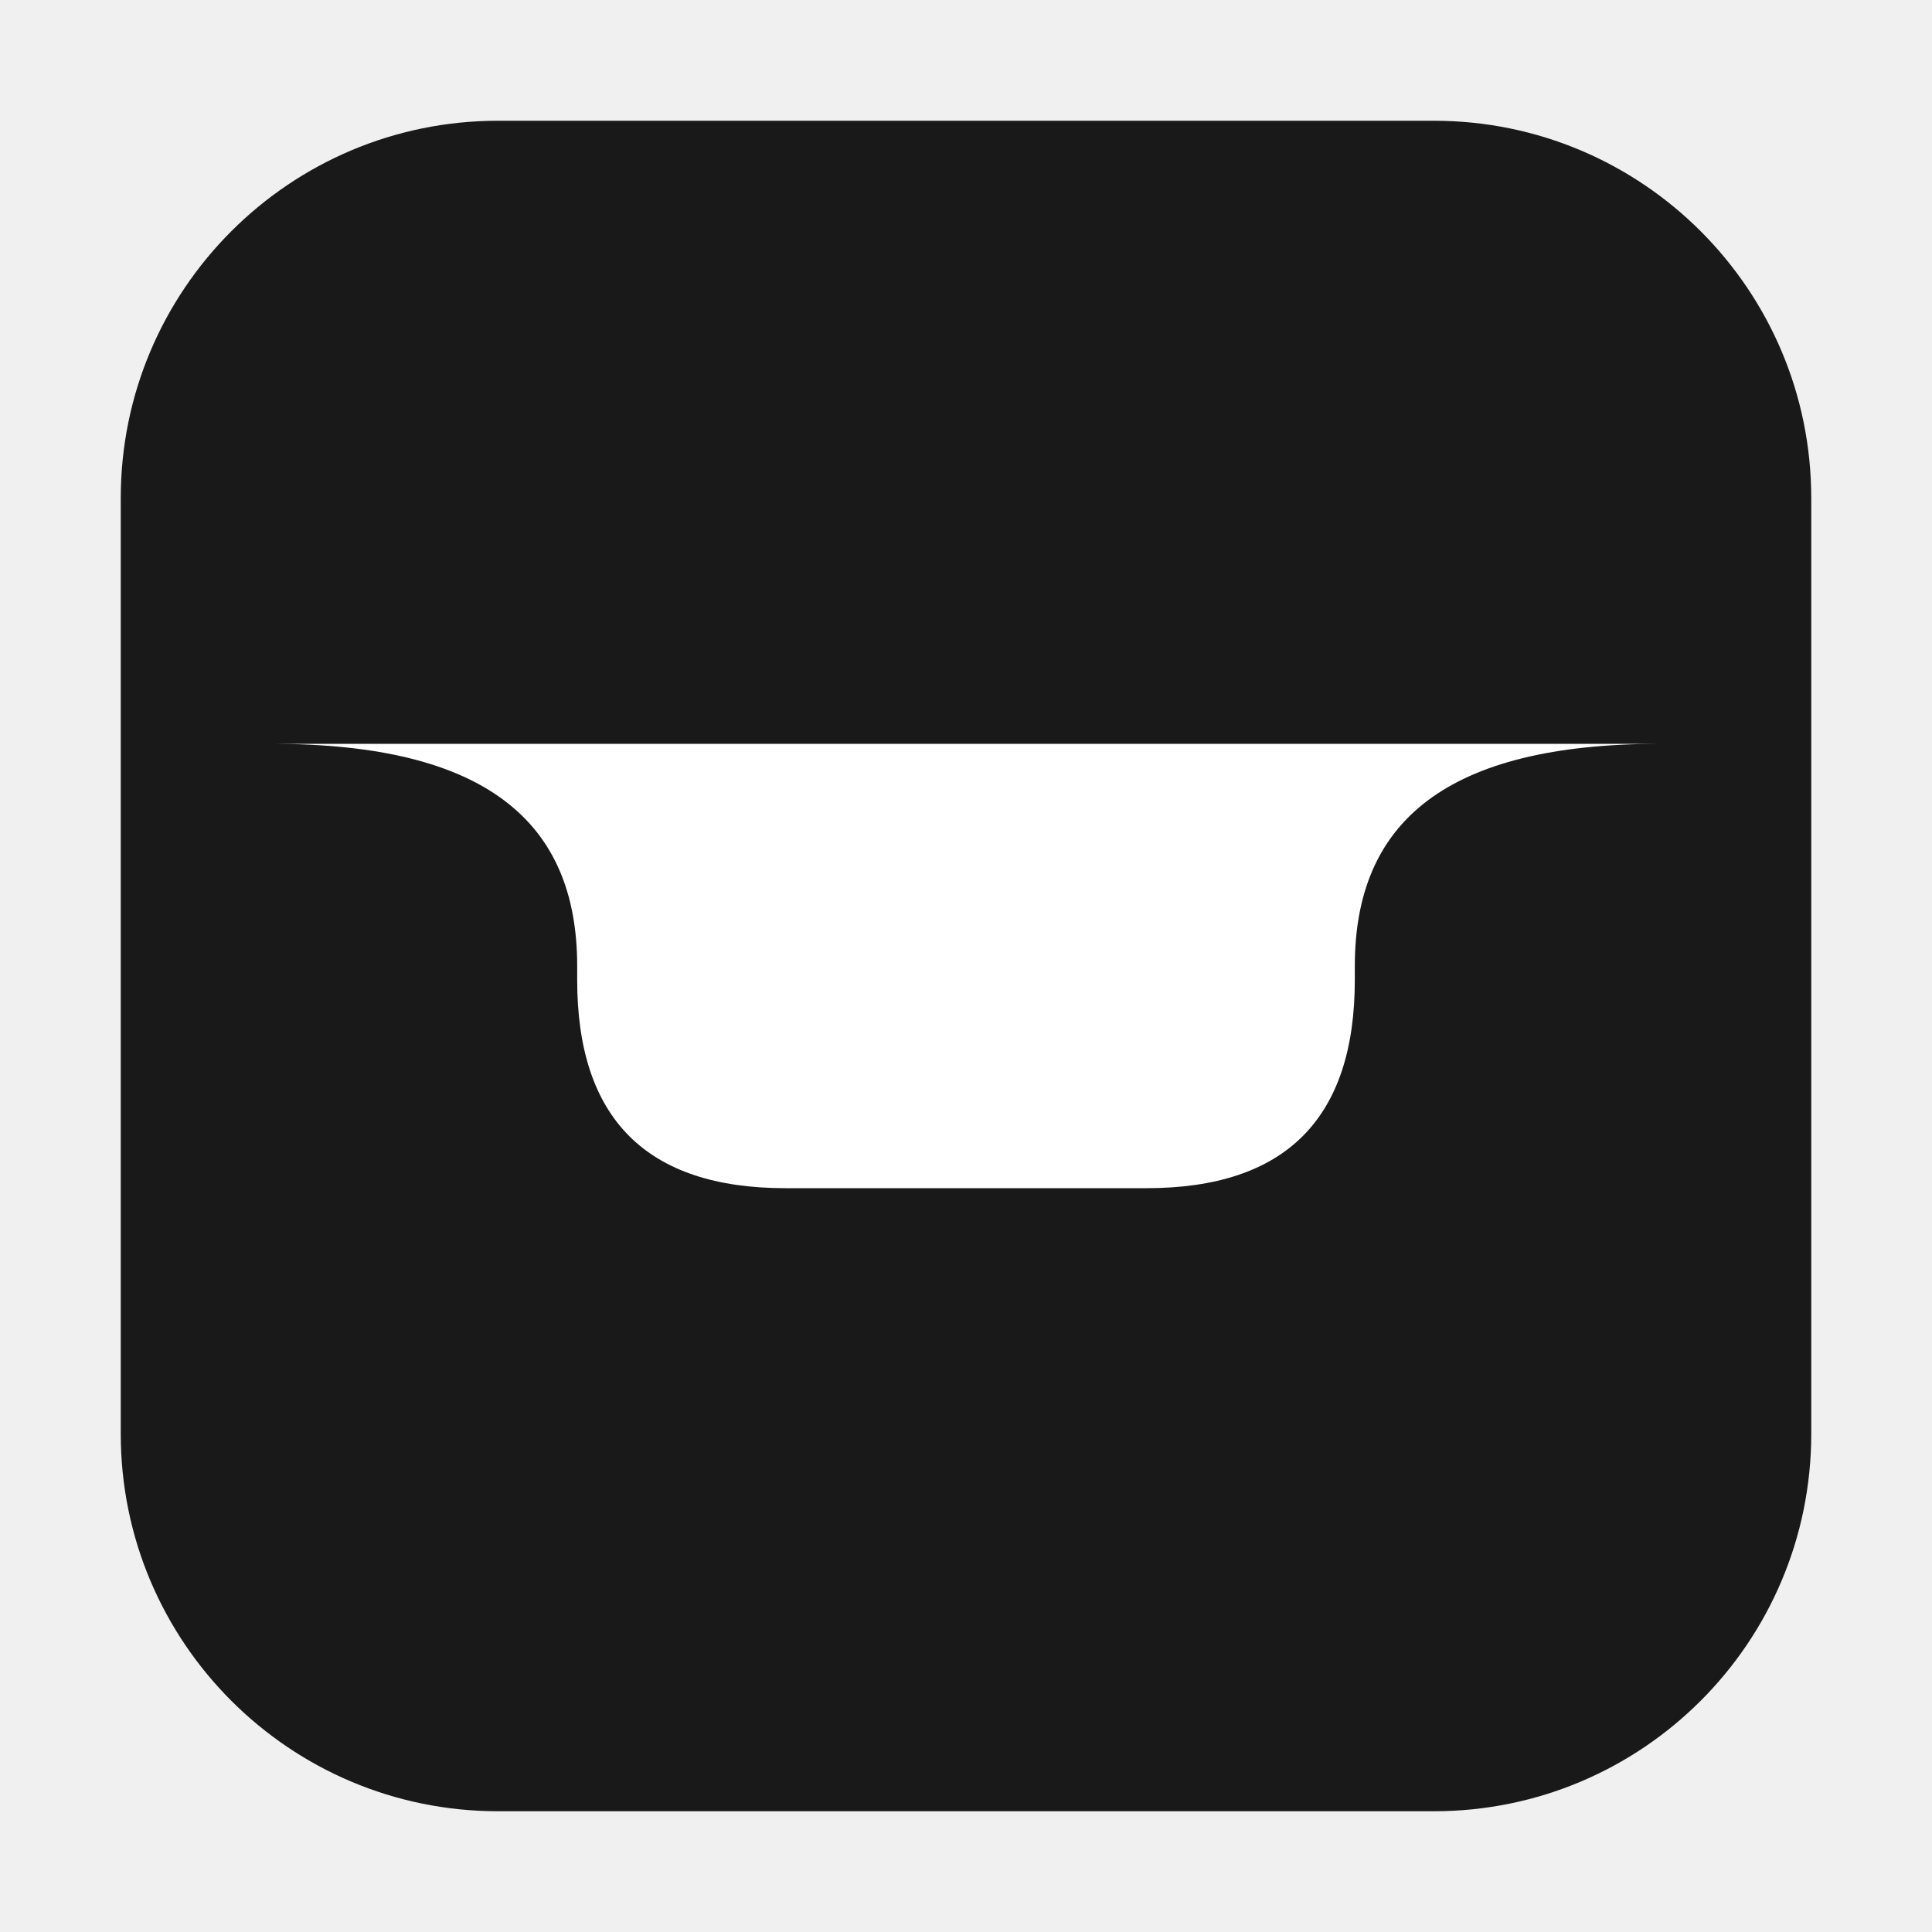
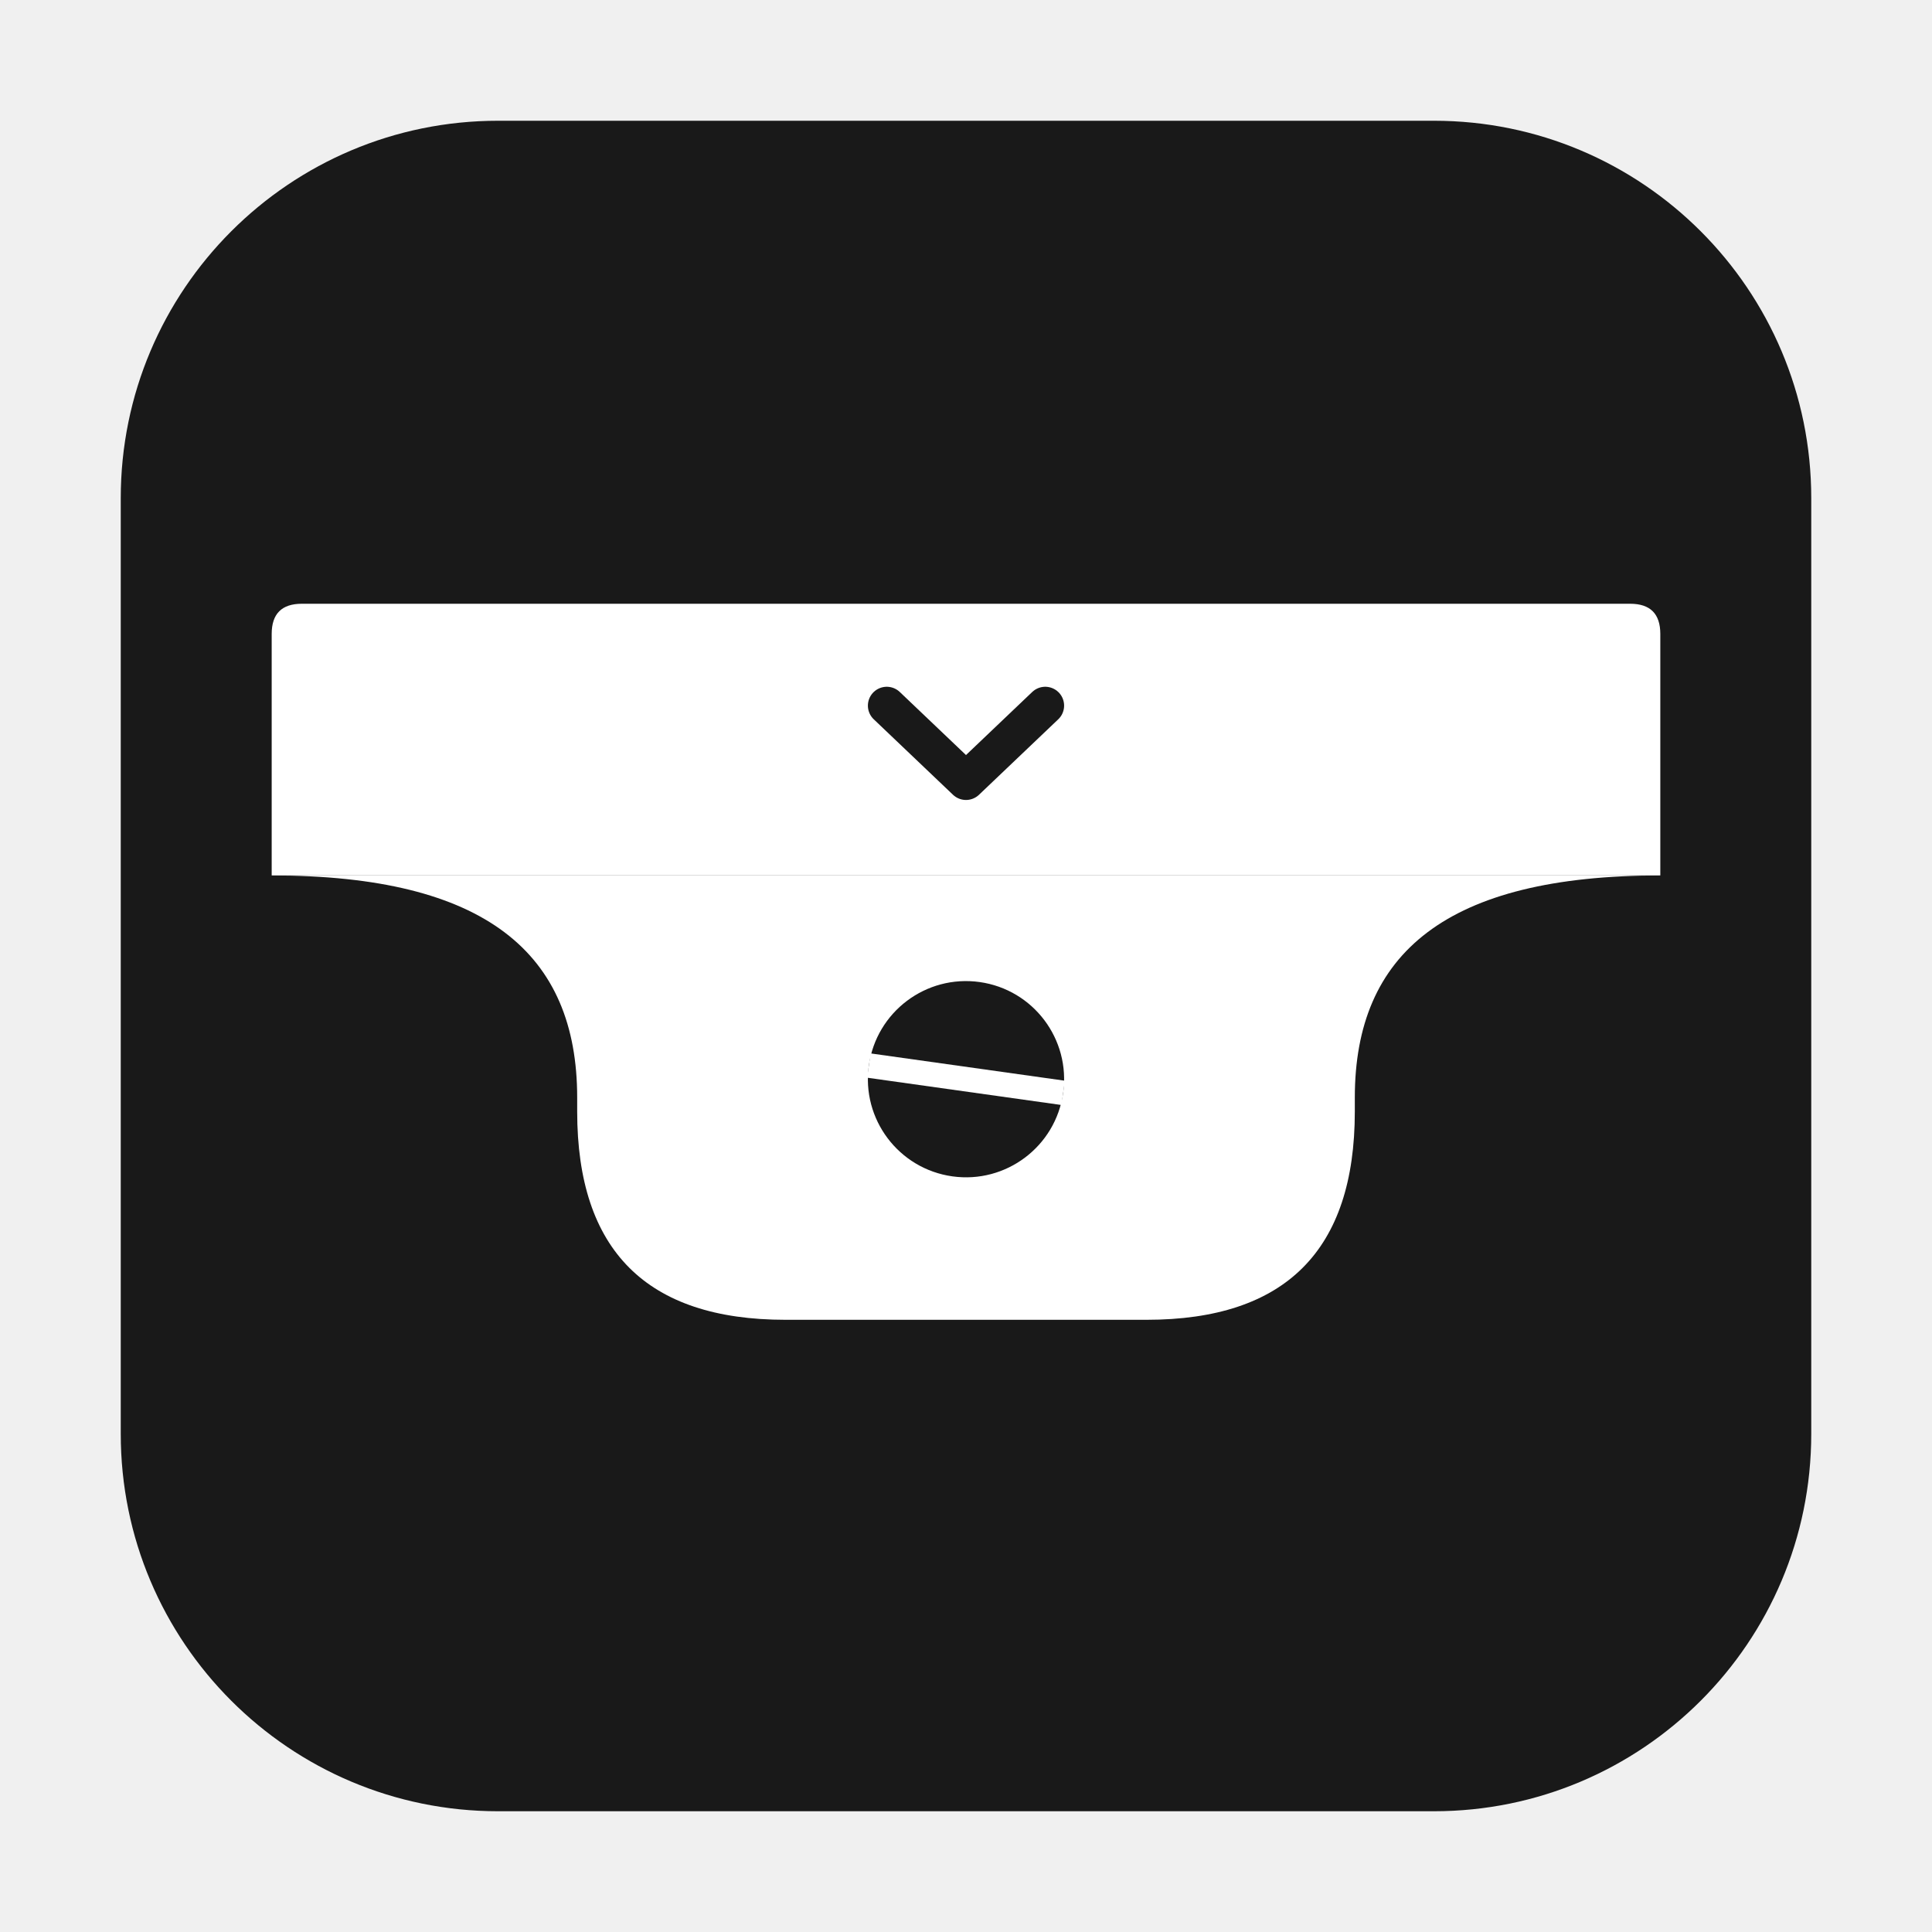
<svg xmlns="http://www.w3.org/2000/svg" viewBox="0 0 1024 1024" role="img" aria-label="Menu Bar Bar">
  <rect x="64" y="64" width="896" height="896" rx="200" fill="#191919" />
-   <path transform="translate(144 394.24) scale(7.36)" d="M0.0 0.0 L100.0 0.0 C84.6 0.0 78.0 5.6 78.0 16.0 L78.0 17.0 Q78.0 32.0 63.0 32.0 L37.0 32.0 Q22.0 32.0 22.0 17.0 L22.0 16.0 C22.0 5.6 15.4 0.0 0.0 0.0 Z" fill="#ffffff" />
+   <path d="M160 320 H864 Q880 320 880 336 V464 H144 V336 Q144 320 160 320 Z" fill="#ffffff" />
+   <path d="M470 374 L512 414 L554 374" fill="none" stroke="#191919" stroke-width="20" stroke-linecap="round" stroke-linejoin="round" />
+   <path transform="translate(144 464) scale(7.36)" d="M0.0 0.0 L100.0 0.0 C84.6 0.0 78.0 5.6 78.0 16.0 L78.0 17.0 Q78.0 32.0 63.0 32.0 L37.0 32.0 Q22.0 32.0 22.0 17.0 L22.0 16.0 C22.0 5.6 15.4 0.0 0.0 0.0 Z" fill="#ffffff" />
+   <g transform="translate(512 572) rotate(8)">
+     <circle r="52" fill="#191919" />
+     <path d="M-52 0 H52" stroke="#ffffff" stroke-width="13" />
+   </g>
</svg>
